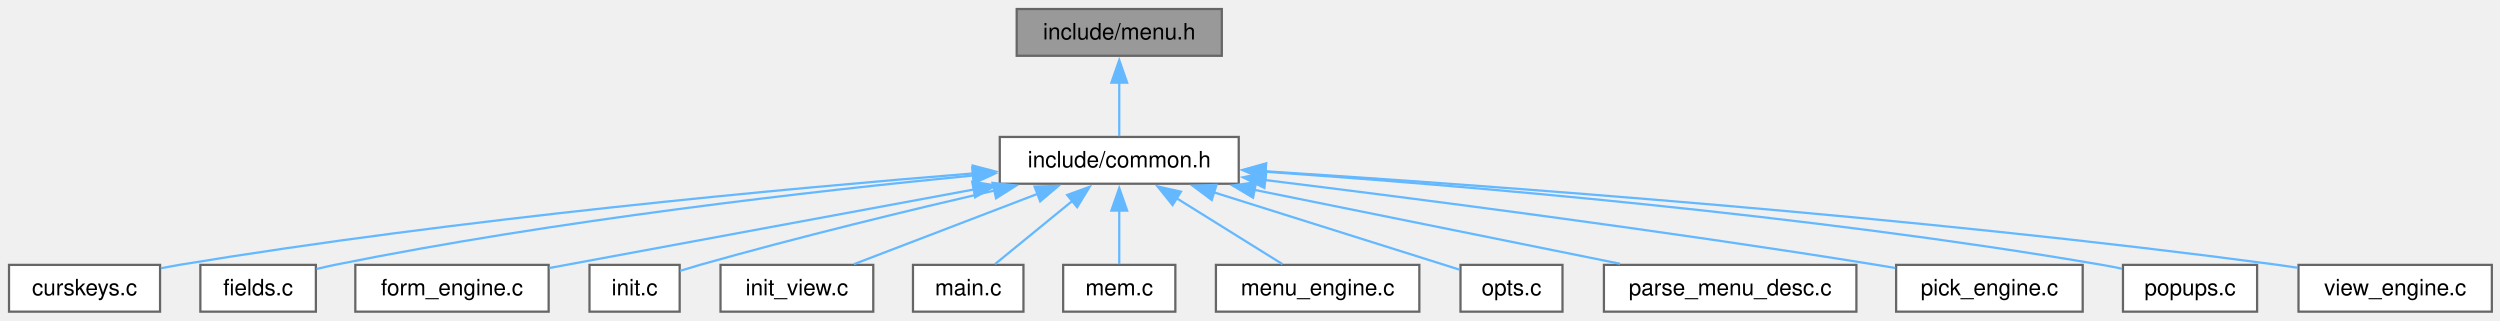
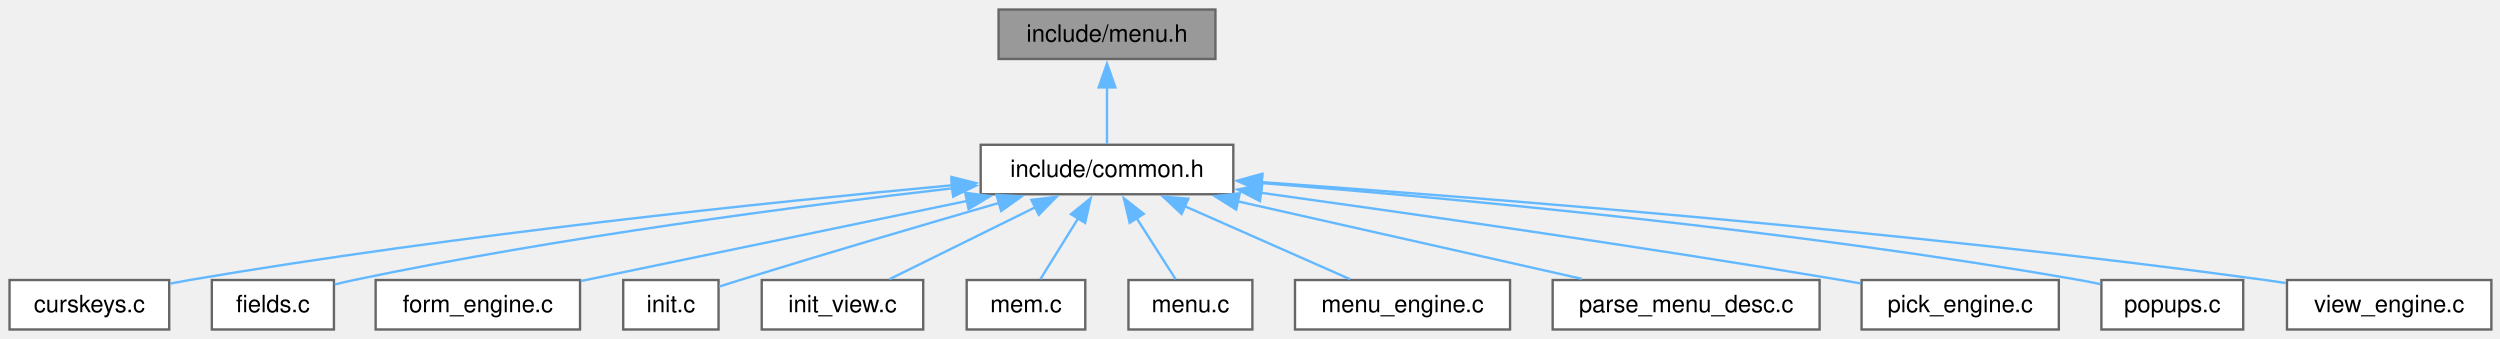
- <svg xmlns="http://www.w3.org/2000/svg" xmlns:xlink="http://www.w3.org/1999/xlink" width="1109pt" height="142pt" viewBox="0.00 0.00 1109.00 142.00">
+ <svg xmlns="http://www.w3.org/2000/svg" xmlns:xlink="http://www.w3.org/1999/xlink" width="1049pt" height="142pt" viewBox="0.00 0.00 1049.00 142.00">
  <g id="graph0" class="graph" transform="scale(1 1) rotate(0) translate(4 138.25)">
    <g id="Node000001" class="node">
      <g id="a_Node000001">
        <a xlink:title="Menu data structures, enums, types, end external declarations.">
-           <polygon fill="#999999" stroke="#666666" points="538,-134.25 447,-134.25 447,-113.5 538,-113.5 538,-134.25" />
-           <text xml:space="preserve" text-anchor="middle" x="492.5" y="-120.75" font-family="Helvetica,sans-Serif" font-size="10.00">include/menu.h</text>
+           <polygon fill="#999999" stroke="#666666" points="506,-134.25 415,-134.25 415,-113.5 506,-113.5 506,-134.25" />
+           <text xml:space="preserve" text-anchor="middle" x="460.5" y="-120.75" font-family="Helvetica,sans-Serif" font-size="10.00">include/menu.h</text>
        </a>
      </g>
    </g>
    <g id="Node000002" class="node">
      <g id="a_Node000002">
        <a xlink:href="../../dd/dd8/a00719.html" target="_top" xlink:title="Headder for C-Menu Menu, Form, Pick, and View components.">
-           <polygon fill="white" stroke="#666666" points="545.5,-77.5 439.5,-77.5 439.5,-56.75 545.5,-56.75 545.5,-77.5" />
-           <text xml:space="preserve" text-anchor="middle" x="492.5" y="-64" font-family="Helvetica,sans-Serif" font-size="10.00">include/common.h</text>
+           <polygon fill="white" stroke="#666666" points="513.5,-77.5 407.5,-77.5 407.5,-56.75 513.5,-56.75 513.5,-77.5" />
+           <text xml:space="preserve" text-anchor="middle" x="460.5" y="-64" font-family="Helvetica,sans-Serif" font-size="10.00">include/common.h</text>
        </a>
      </g>
    </g>
    <g id="edge1_Node000001_Node000002" class="edge">
      <g id="a_edge1_Node000001_Node000002">
        <a xlink:title=" ">
-           <path fill="none" stroke="#63b8ff" d="M492.5,-101.63C492.5,-93.41 492.5,-84.43 492.5,-77.83" />
-           <polygon fill="#63b8ff" stroke="#63b8ff" points="489,-101.57 492.5,-111.57 496,-101.57 489,-101.57" />
+           <path fill="none" stroke="#63b8ff" d="M460.5,-101.63C460.5,-93.41 460.5,-84.43 460.5,-77.83" />
+           <polygon fill="#63b8ff" stroke="#63b8ff" points="457,-101.57 460.5,-111.57 464,-101.57 457,-101.57" />
        </a>
      </g>
    </g>
    <g id="Node000003" class="node">
      <g id="a_Node000003">
-         <a xlink:href="../../d3/dcd/a00965.html" target="_top" xlink:title="Test Curses Keys.">
+         <a xlink:href="../../df/d59/a01001.html" target="_top" xlink:title="Test Curses Keys.">
          <polygon fill="white" stroke="#666666" points="67,-20.75 0,-20.75 0,0 67,0 67,-20.75" />
          <text xml:space="preserve" text-anchor="middle" x="33.5" y="-7.25" font-family="Helvetica,sans-Serif" font-size="10.00">curskeys.c</text>
        </a>
      </g>
    </g>
    <g id="edge2_Node000002_Node000003" class="edge">
      <g id="a_edge2_Node000002_Node000003">
        <a xlink:title=" ">
-           <path fill="none" stroke="#63b8ff" d="M427.84,-61.33C345.61,-54.72 199.4,-41.25 75.5,-20.75 72.85,-20.31 70.11,-19.81 67.36,-19.27" />
-           <polygon fill="#63b8ff" stroke="#63b8ff" points="427.5,-64.82 437.74,-62.12 428.05,-57.84 427.5,-64.82" />
+           <path fill="none" stroke="#63b8ff" d="M395.63,-60.52C318.87,-53.42 187.36,-39.78 75.5,-20.75 72.85,-20.3 70.11,-19.79 67.37,-19.25" />
+           <polygon fill="#63b8ff" stroke="#63b8ff" points="395.22,-64 405.5,-61.43 395.86,-57.03 395.22,-64" />
        </a>
      </g>
    </g>
    <g id="Node000004" class="node">
      <g id="a_Node000004">
-         <a xlink:href="../../d1/dd8/a01022.html" target="_top" xlink:title="Field Edit and Entry for C-Menu Form.">
+         <a xlink:href="../../d9/dce/a01052.html" target="_top" xlink:title="Field Edit and Entry for C-Menu Form.">
          <polygon fill="white" stroke="#666666" points="136.12,-20.75 84.88,-20.75 84.88,0 136.12,0 136.12,-20.75" />
          <text xml:space="preserve" text-anchor="middle" x="110.5" y="-7.25" font-family="Helvetica,sans-Serif" font-size="10.00">fields.c</text>
        </a>
      </g>
    </g>
    <g id="edge3_Node000002_Node000004" class="edge">
      <g id="a_edge3_Node000002_Node000004">
        <a xlink:title=" ">
-           <path fill="none" stroke="#63b8ff" d="M427.76,-60.41C357.54,-53.58 242.37,-40.52 144.5,-20.75 141.86,-20.22 139.12,-19.59 136.4,-18.92" />
-           <polygon fill="#63b8ff" stroke="#63b8ff" points="427.26,-63.88 437.55,-61.35 427.93,-56.91 427.26,-63.88" />
+           <path fill="none" stroke="#63b8ff" d="M395.88,-59.27C331.72,-51.9 230.74,-38.76 144.5,-20.75 141.86,-20.2 139.13,-19.56 136.41,-18.88" />
+           <polygon fill="#63b8ff" stroke="#63b8ff" points="395.19,-62.71 405.52,-60.36 395.98,-55.76 395.19,-62.71" />
        </a>
      </g>
    </g>
    <g id="Node000005" class="node">
      <g id="a_Node000005">
-         <a xlink:href="../../df/dce/a00974.html" target="_top" xlink:title="The working part of C-Menu Form.">
+         <a xlink:href="../../d7/d59/a01013.html" target="_top" xlink:title="The working part of C-Menu Form.">
          <polygon fill="white" stroke="#666666" points="239.38,-20.75 153.62,-20.75 153.62,0 239.38,0 239.38,-20.75" />
          <text xml:space="preserve" text-anchor="middle" x="196.5" y="-7.25" font-family="Helvetica,sans-Serif" font-size="10.00">form_engine.c</text>
        </a>
      </g>
    </g>
    <g id="edge4_Node000002_Node000005" class="edge">
      <g id="a_edge4_Node000002_Node000005">
        <a xlink:title=" ">
-           <path fill="none" stroke="#63b8ff" d="M428.17,-54.23C371.1,-43.67 289.3,-28.54 239.72,-19.37" />
-           <polygon fill="#63b8ff" stroke="#63b8ff" points="427.28,-57.62 437.75,-56 428.55,-50.74 427.28,-57.62" />
+           <path fill="none" stroke="#63b8ff" d="M401.91,-53.97C352.82,-43.79 283.87,-29.49 239.69,-20.33" />
+           <polygon fill="#63b8ff" stroke="#63b8ff" points="401.01,-57.36 411.52,-55.97 402.43,-50.51 401.01,-57.36" />
        </a>
      </g>
    </g>
    <g id="Node000006" class="node">
      <g id="a_Node000006">
-         <a xlink:href="../../d0/d2b/a01010.html" target="_top" xlink:title="Initialization for Menu Application Programs.">
+         <a xlink:href="../../db/d14/a01040.html" target="_top" xlink:title="Initialization for Menu Application Programs.">
          <polygon fill="white" stroke="#666666" points="297.5,-20.75 257.5,-20.75 257.5,0 297.5,0 297.5,-20.75" />
          <text xml:space="preserve" text-anchor="middle" x="277.5" y="-7.25" font-family="Helvetica,sans-Serif" font-size="10.00">init.c</text>
        </a>
      </g>
    </g>
    <g id="edge5_Node000002_Node000006" class="edge">
      <g id="a_edge5_Node000002_Node000006">
        <a xlink:title=" ">
-           <path fill="none" stroke="#63b8ff" d="M437.2,-53.75C400.06,-45.17 350.12,-33.1 306.5,-20.75 303.65,-19.94 300.66,-19.04 297.72,-18.12" />
-           <polygon fill="#63b8ff" stroke="#63b8ff" points="436.29,-57.14 446.82,-55.96 437.85,-50.31 436.29,-57.14" />
+           <path fill="none" stroke="#63b8ff" d="M415.36,-53.16C384.62,-44.25 343.03,-32.03 306.5,-20.75 303.67,-19.88 300.69,-18.93 297.76,-18" />
+           <polygon fill="#63b8ff" stroke="#63b8ff" points="414.14,-56.45 424.72,-55.87 416.08,-49.73 414.14,-56.45" />
        </a>
      </g>
    </g>
    <g id="Node000007" class="node">
      <g id="a_Node000007">
-         <a xlink:href="../../d3/de5/a00956.html" target="_top" xlink:title="Initialize C-Menu View Screen IO and Input.">
+         <a xlink:href="../../d7/d76/a00992.html" target="_top" xlink:title="Initialize C-Menu View Screen IO and Input.">
          <polygon fill="white" stroke="#666666" points="383.38,-20.75 315.62,-20.75 315.62,0 383.38,0 383.38,-20.75" />
          <text xml:space="preserve" text-anchor="middle" x="349.5" y="-7.25" font-family="Helvetica,sans-Serif" font-size="10.00">init_view.c</text>
        </a>
      </g>
    </g>
    <g id="edge6_Node000002_Node000007" class="edge">
      <g id="a_edge6_Node000002_Node000007">
        <a xlink:title=" ">
-           <path fill="none" stroke="#63b8ff" d="M456.23,-52.24C430.8,-42.5 397.45,-29.73 374.84,-21.08" />
-           <polygon fill="#63b8ff" stroke="#63b8ff" points="454.93,-55.49 465.52,-55.8 457.43,-48.95 454.93,-55.49" />
+           <path fill="none" stroke="#63b8ff" d="M430.47,-51.31C410.99,-41.7 386.17,-29.46 369.17,-21.08" />
+           <polygon fill="#63b8ff" stroke="#63b8ff" points="428.78,-54.38 439.3,-55.67 431.88,-48.1 428.78,-54.38" />
        </a>
      </g>
    </g>
    <g id="Node000008" class="node">
      <g id="a_Node000008">
-         <a xlink:href="../../df/d59/a01001.html" target="_top" xlink:title="Command line start-up for C-Menu components.">
-           <polygon fill="white" stroke="#666666" points="450,-20.75 401,-20.75 401,0 450,0 450,-20.75" />
-           <text xml:space="preserve" text-anchor="middle" x="425.5" y="-7.25" font-family="Helvetica,sans-Serif" font-size="10.00">main.c</text>
+         <a xlink:href="../../d4/d95/a00989.html" target="_top" xlink:title="Create and destroy main data structures for C-Menu.">
+           <polygon fill="white" stroke="#666666" points="451.38,-20.75 401.62,-20.75 401.62,0 451.38,0 451.38,-20.75" />
+           <text xml:space="preserve" text-anchor="middle" x="426.5" y="-7.25" font-family="Helvetica,sans-Serif" font-size="10.00">mem.c</text>
        </a>
      </g>
    </g>
    <g id="edge7_Node000002_Node000008" class="edge">
      <g id="a_edge7_Node000002_Node000008">
        <a xlink:title=" ">
-           <path fill="none" stroke="#63b8ff" d="M471.71,-49.14C460.42,-39.91 446.87,-28.84 437.37,-21.08" />
-           <polygon fill="#63b8ff" stroke="#63b8ff" points="469.39,-51.76 479.35,-55.38 473.82,-46.34 469.39,-51.76" />
+           <path fill="none" stroke="#63b8ff" d="M448.38,-46.6C443,-37.95 436.91,-28.14 432.53,-21.08" />
+           <polygon fill="#63b8ff" stroke="#63b8ff" points="445.37,-48.4 453.62,-55.05 451.32,-44.71 445.37,-48.4" />
        </a>
      </g>
    </g>
    <g id="Node000009" class="node">
      <g id="a_Node000009">
-         <a xlink:href="../../d5/da3/a00953.html" target="_top" xlink:title="Create and destroy main data structures for C-Menu.">
-           <polygon fill="white" stroke="#666666" points="517.38,-20.75 467.62,-20.75 467.62,0 517.38,0 517.38,-20.75" />
-           <text xml:space="preserve" text-anchor="middle" x="492.5" y="-7.25" font-family="Helvetica,sans-Serif" font-size="10.00">mem.c</text>
+         <a xlink:href="../../d6/d8d/a01007.html" target="_top" xlink:title="Command line start-up for C-Menu components.">
+           <polygon fill="white" stroke="#666666" points="521.5,-20.75 469.5,-20.75 469.5,0 521.5,0 521.5,-20.75" />
+           <text xml:space="preserve" text-anchor="middle" x="495.5" y="-7.25" font-family="Helvetica,sans-Serif" font-size="10.00">menu.c</text>
        </a>
      </g>
    </g>
    <g id="edge8_Node000002_Node000009" class="edge">
      <g id="a_edge8_Node000002_Node000009">
        <a xlink:title=" ">
-           <path fill="none" stroke="#63b8ff" d="M492.5,-44.88C492.5,-36.66 492.5,-27.68 492.5,-21.08" />
-           <polygon fill="#63b8ff" stroke="#63b8ff" points="489,-44.82 492.5,-54.82 496,-44.82 489,-44.82" />
+           <path fill="none" stroke="#63b8ff" d="M472.8,-46.89C478.38,-38.16 484.73,-28.22 489.3,-21.08" />
+           <polygon fill="#63b8ff" stroke="#63b8ff" points="470.01,-44.75 467.57,-55.06 475.91,-48.52 470.01,-44.75" />
        </a>
      </g>
    </g>
    <g id="Node000010" class="node">
      <g id="a_Node000010">
-         <a xlink:href="../../d9/d9a/a00998.html" target="_top" xlink:title="The working part of C-Menu Menu.">
-           <polygon fill="white" stroke="#666666" points="625.62,-20.75 535.38,-20.75 535.38,0 625.62,0 625.62,-20.75" />
-           <text xml:space="preserve" text-anchor="middle" x="580.5" y="-7.25" font-family="Helvetica,sans-Serif" font-size="10.00">menu_engine.c</text>
+         <a xlink:href="../../de/d91/a01034.html" target="_top" xlink:title="The working part of C-Menu Menu.">
+           <polygon fill="white" stroke="#666666" points="629.62,-20.75 539.38,-20.75 539.38,0 629.62,0 629.62,-20.75" />
+           <text xml:space="preserve" text-anchor="middle" x="584.5" y="-7.25" font-family="Helvetica,sans-Serif" font-size="10.00">menu_engine.c</text>
        </a>
      </g>
    </g>
    <g id="edge9_Node000002_Node000010" class="edge">
      <g id="a_edge9_Node000002_Node000010">
        <a xlink:title=" ">
-           <path fill="none" stroke="#63b8ff" d="M517.61,-50.51C532.84,-41.03 551.8,-29.23 564.9,-21.08" />
-           <polygon fill="#63b8ff" stroke="#63b8ff" points="516.16,-47.28 509.52,-55.54 519.86,-53.23 516.16,-47.28" />
+           <path fill="none" stroke="#63b8ff" d="M493.15,-51.71C515.04,-42.05 543.27,-29.58 562.52,-21.08" />
+           <polygon fill="#63b8ff" stroke="#63b8ff" points="491.79,-48.48 484.05,-55.73 494.61,-54.89 491.79,-48.48" />
        </a>
      </g>
    </g>
    <g id="Node000011" class="node">
      <g id="a_Node000011">
-         <a xlink:href="../../d6/d8d/a01007.html" target="_top" xlink:title="Sort and print options.">
-           <polygon fill="white" stroke="#666666" points="689.12,-20.75 643.88,-20.75 643.88,0 689.12,0 689.12,-20.75" />
-           <text xml:space="preserve" text-anchor="middle" x="666.5" y="-7.25" font-family="Helvetica,sans-Serif" font-size="10.00">opts.c</text>
+         <a xlink:href="../../db/d23/a01025.html" target="_top" xlink:title="Parse menu description file and create Menu.">
+           <polygon fill="white" stroke="#666666" points="759.5,-20.75 647.5,-20.75 647.5,0 759.5,0 759.5,-20.75" />
+           <text xml:space="preserve" text-anchor="middle" x="703.5" y="-7.25" font-family="Helvetica,sans-Serif" font-size="10.00">parse_menu_desc.c</text>
        </a>
      </g>
    </g>
    <g id="edge10_Node000002_Node000011" class="edge">
      <g id="a_edge10_Node000002_Node000011">
        <a xlink:title=" ">
-           <path fill="none" stroke="#63b8ff" d="M534.23,-53C568.46,-42.22 615.66,-27.37 643.44,-18.63" />
-           <polygon fill="#63b8ff" stroke="#63b8ff" points="533.54,-49.54 525.05,-55.88 535.64,-56.22 533.54,-49.54" />
+           <path fill="none" stroke="#63b8ff" d="M515.22,-53.8C558.88,-43.96 619.22,-30.36 659.72,-21.24" />
+           <polygon fill="#63b8ff" stroke="#63b8ff" points="514.69,-50.33 505.7,-55.94 516.23,-57.16 514.69,-50.33" />
        </a>
      </g>
    </g>
    <g id="Node000012" class="node">
      <g id="a_Node000012">
-         <a xlink:href="../../d4/d95/a00989.html" target="_top" xlink:title="Parse menu description file and create Menu.">
-           <polygon fill="white" stroke="#666666" points="819.5,-20.75 707.5,-20.75 707.5,0 819.5,0 819.5,-20.75" />
-           <text xml:space="preserve" text-anchor="middle" x="763.5" y="-7.25" font-family="Helvetica,sans-Serif" font-size="10.00">parse_menu_desc.c</text>
+         <a xlink:href="../../df/dbc/a01004.html" target="_top" xlink:title="pick from a list of choices">
+           <polygon fill="white" stroke="#666666" points="859.88,-20.75 777.12,-20.75 777.12,0 859.88,0 859.88,-20.75" />
+           <text xml:space="preserve" text-anchor="middle" x="818.5" y="-7.25" font-family="Helvetica,sans-Serif" font-size="10.00">pick_engine.c</text>
        </a>
      </g>
    </g>
    <g id="edge11_Node000002_Node000012" class="edge">
      <g id="a_edge11_Node000002_Node000012">
        <a xlink:title=" ">
-           <path fill="none" stroke="#63b8ff" d="M552.29,-54.05C601.07,-44.19 669.13,-30.44 714.67,-21.24" />
-           <polygon fill="#63b8ff" stroke="#63b8ff" points="551.85,-50.56 542.75,-55.97 553.24,-57.42 551.85,-50.56" />
+           <path fill="none" stroke="#63b8ff" d="M524.97,-57.37C587.37,-48.73 684.57,-34.8 768.5,-20.75 771.2,-20.3 773.98,-19.82 776.78,-19.32" />
+           <polygon fill="#63b8ff" stroke="#63b8ff" points="524.67,-53.88 515.24,-58.72 525.62,-60.82 524.67,-53.88" />
        </a>
      </g>
    </g>
    <g id="Node000013" class="node">
      <g id="a_Node000013">
-         <a xlink:href="../../d7/dd4/a00968.html" target="_top" xlink:title="pick from a list of choices">
-           <polygon fill="white" stroke="#666666" points="919.88,-20.75 837.12,-20.75 837.12,0 919.88,0 919.88,-20.75" />
-           <text xml:space="preserve" text-anchor="middle" x="878.5" y="-7.25" font-family="Helvetica,sans-Serif" font-size="10.00">pick_engine.c</text>
+         <a xlink:href="../../d3/d7b/a00986.html" target="_top" xlink:title=" ">
+           <polygon fill="white" stroke="#666666" points="937.25,-20.75 877.75,-20.75 877.75,0 937.25,0 937.25,-20.75" />
+           <text xml:space="preserve" text-anchor="middle" x="907.5" y="-7.25" font-family="Helvetica,sans-Serif" font-size="10.00">popups.c</text>
        </a>
      </g>
    </g>
    <g id="edge12_Node000002_Node000013" class="edge">
      <g id="a_edge12_Node000002_Node000013">
        <a xlink:title=" ">
-           <path fill="none" stroke="#63b8ff" d="M557.2,-58.38C624.97,-50.04 734.42,-35.91 828.5,-20.75 831.2,-20.31 833.98,-19.85 836.79,-19.36" />
-           <polygon fill="#63b8ff" stroke="#63b8ff" points="556.87,-54.9 547.37,-59.59 557.72,-61.85 556.87,-54.9" />
+           <path fill="none" stroke="#63b8ff" d="M525.41,-61.43C606.2,-55 748.23,-41.81 868.5,-20.75 871.38,-20.25 874.37,-19.65 877.34,-19.02" />
+           <polygon fill="#63b8ff" stroke="#63b8ff" points="525.15,-57.94 515.45,-62.21 525.69,-64.92 525.15,-57.94" />
        </a>
      </g>
    </g>
    <g id="Node000014" class="node">
      <g id="a_Node000014">
-         <a xlink:href="../../df/d39/a00950.html" target="_top" xlink:title=" ">
-           <polygon fill="white" stroke="#666666" points="997.25,-20.75 937.75,-20.75 937.75,0 997.25,0 997.25,-20.75" />
-           <text xml:space="preserve" text-anchor="middle" x="967.5" y="-7.25" font-family="Helvetica,sans-Serif" font-size="10.00">popups.c</text>
+         <a xlink:href="../../db/daf/a01019.html" target="_top" xlink:title="The working part of View.">
+           <polygon fill="white" stroke="#666666" points="1041.38,-20.75 955.62,-20.75 955.62,0 1041.38,0 1041.38,-20.75" />
+           <text xml:space="preserve" text-anchor="middle" x="998.5" y="-7.25" font-family="Helvetica,sans-Serif" font-size="10.00">view_engine.c</text>
        </a>
      </g>
    </g>
    <g id="edge13_Node000002_Node000014" class="edge">
      <g id="a_edge13_Node000002_Node000014">
        <a xlink:title=" ">
-           <path fill="none" stroke="#63b8ff" d="M557.16,-62.08C642.61,-56.12 797.62,-43.19 928.5,-20.75 931.38,-20.26 934.37,-19.67 937.35,-19.04" />
-           <polygon fill="#63b8ff" stroke="#63b8ff" points="557.08,-58.58 547.34,-62.75 557.56,-65.56 557.08,-58.58" />
-         </a>
-       </g>
-     </g>
-     <g id="Node000015" class="node">
-       <g id="a_Node000015">
-         <a xlink:href="../../d7/d98/a00983.html" target="_top" xlink:title="The working part of View.">
-           <polygon fill="white" stroke="#666666" points="1101.38,-20.75 1015.62,-20.75 1015.62,0 1101.38,0 1101.38,-20.75" />
-           <text xml:space="preserve" text-anchor="middle" x="1058.5" y="-7.25" font-family="Helvetica,sans-Serif" font-size="10.00">view_engine.c</text>
-         </a>
-       </g>
-     </g>
-     <g id="edge14_Node000002_Node000015" class="edge">
-       <g id="a_edge14_Node000002_Node000015">
-         <a xlink:title=" ">
-           <path fill="none" stroke="#63b8ff" d="M557.4,-62.28C655.1,-56.07 845.67,-42.3 1006.5,-20.75 1009.32,-20.37 1012.22,-19.95 1015.13,-19.5" />
-           <polygon fill="#63b8ff" stroke="#63b8ff" points="557.22,-58.79 547.46,-62.91 557.66,-65.77 557.22,-58.79" />
+           <path fill="none" stroke="#63b8ff" d="M525.11,-61.85C618.42,-55.29 796.18,-41.28 946.5,-20.75 949.32,-20.37 952.22,-19.94 955.13,-19.48" />
+           <polygon fill="#63b8ff" stroke="#63b8ff" points="525.13,-58.34 515.4,-62.53 525.62,-65.33 525.13,-58.34" />
        </a>
      </g>
    </g>
  </g>
</svg>
